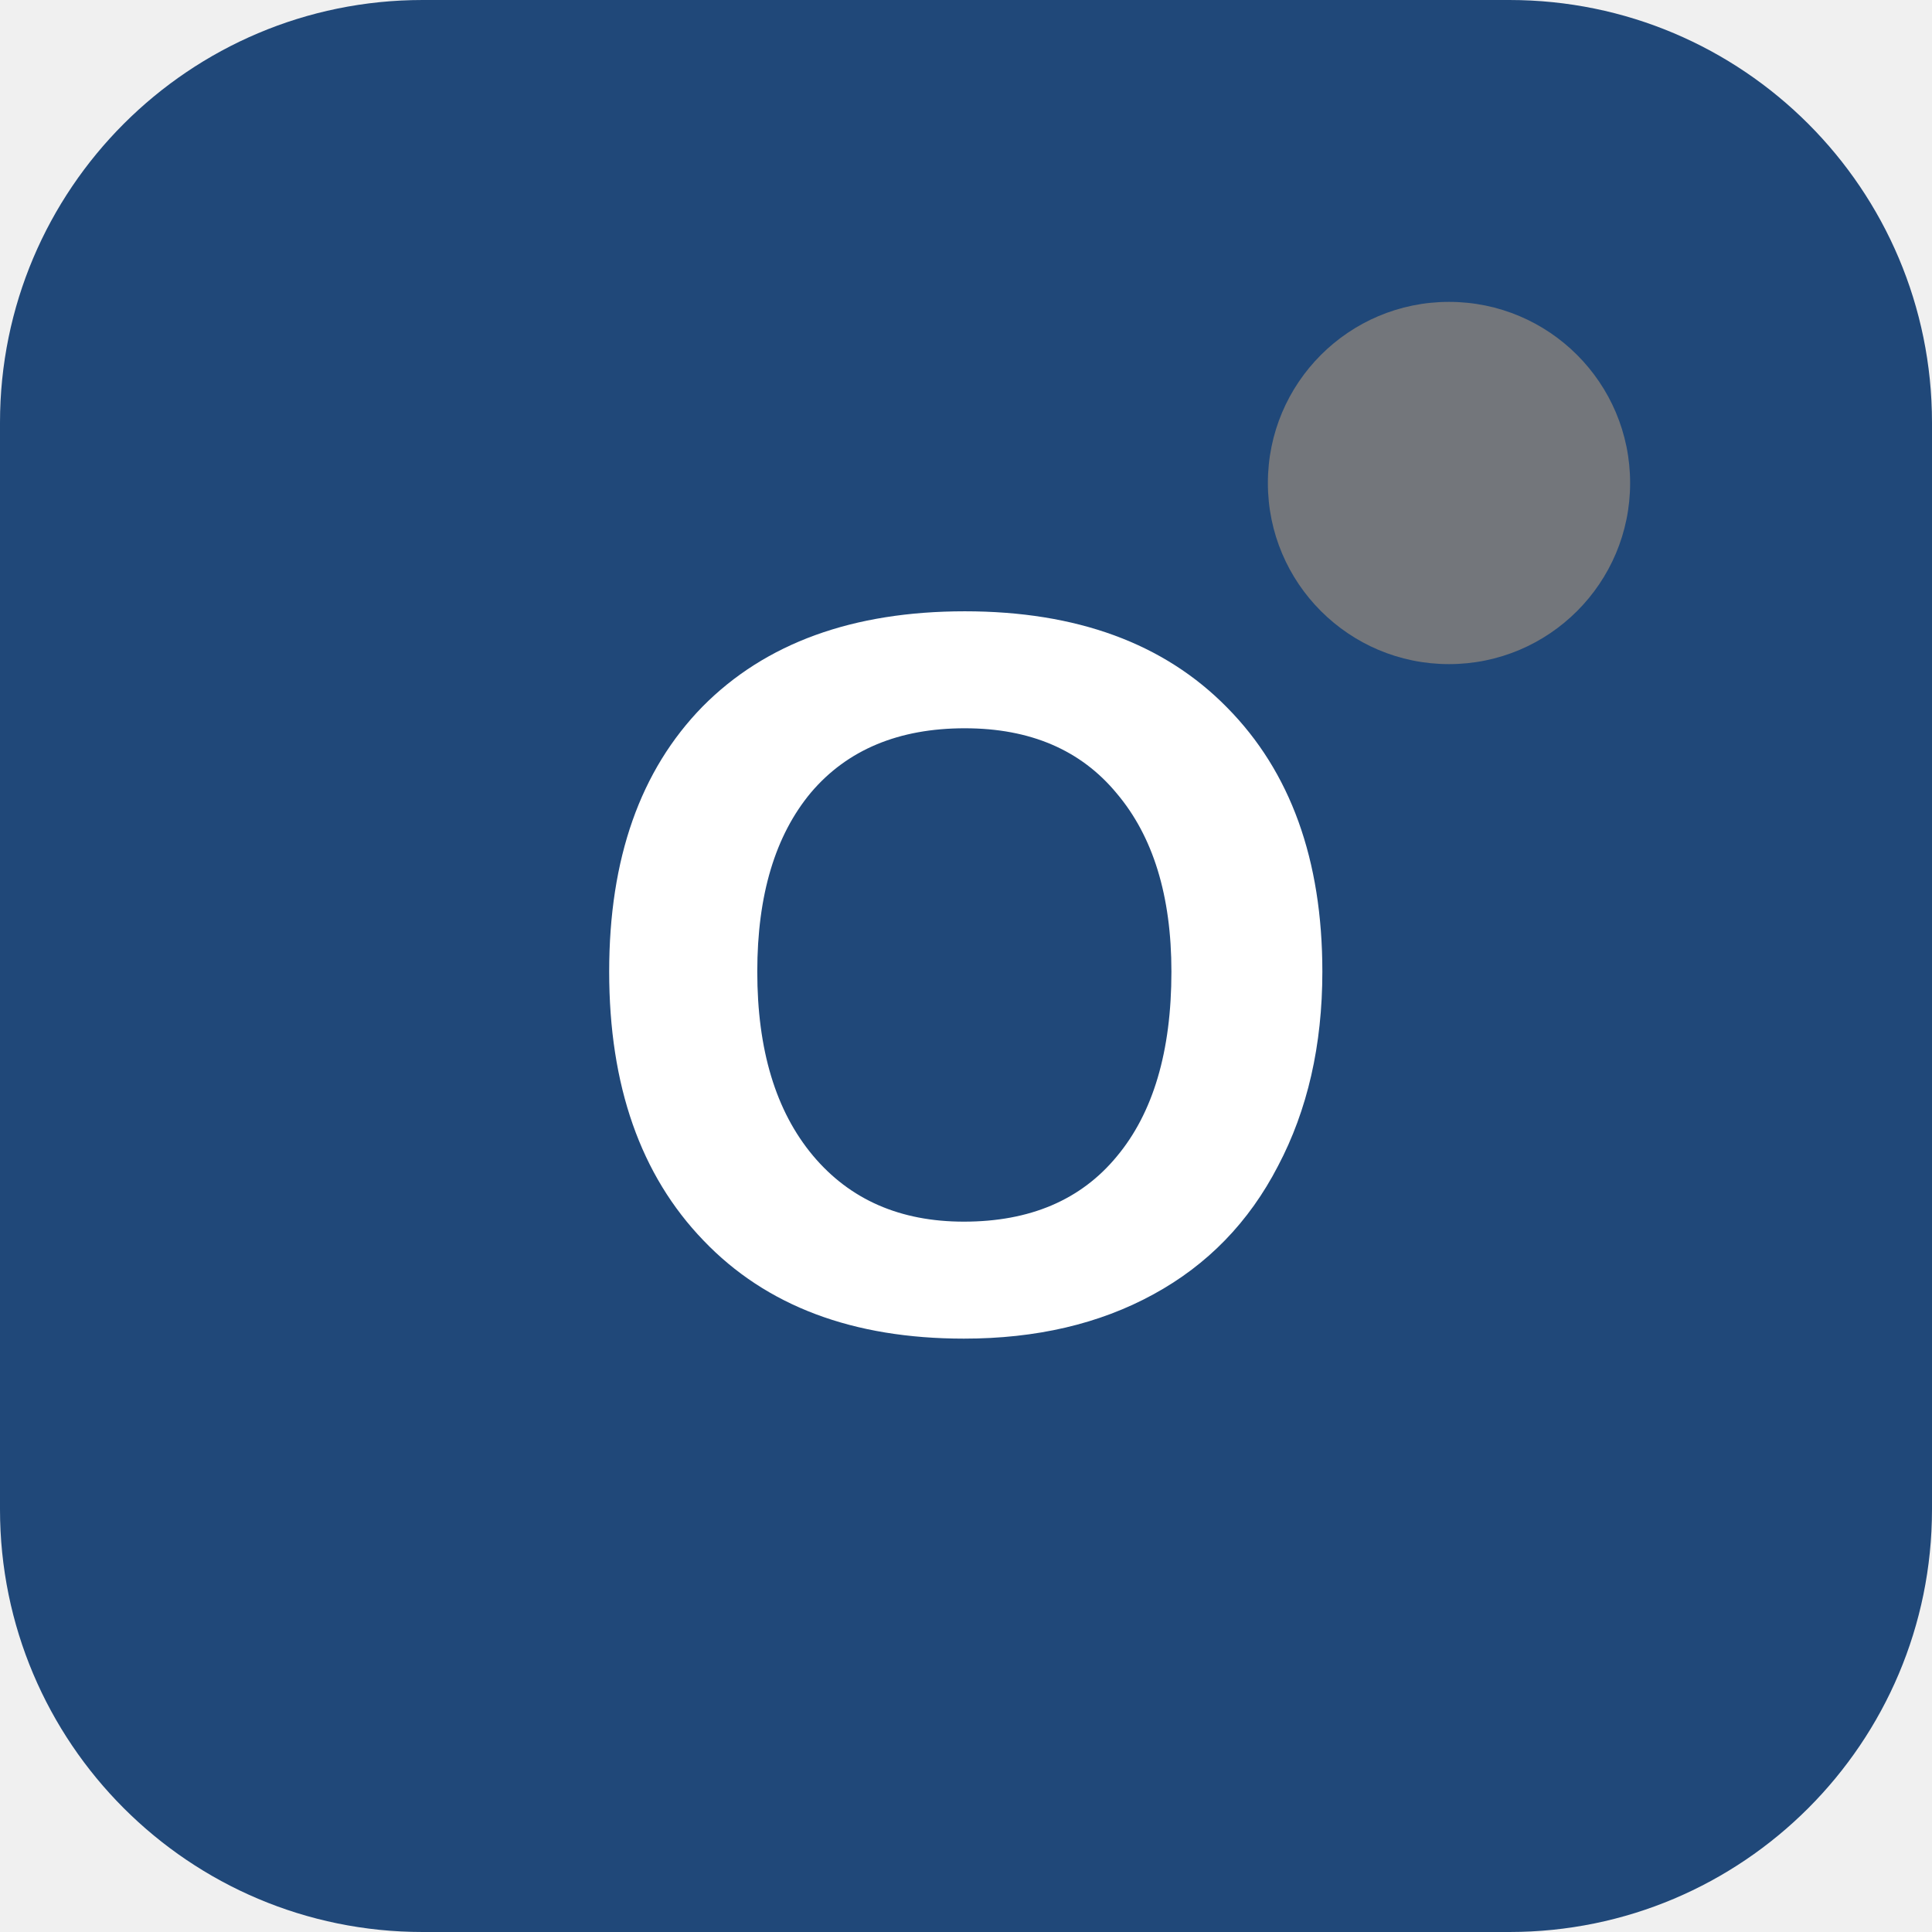
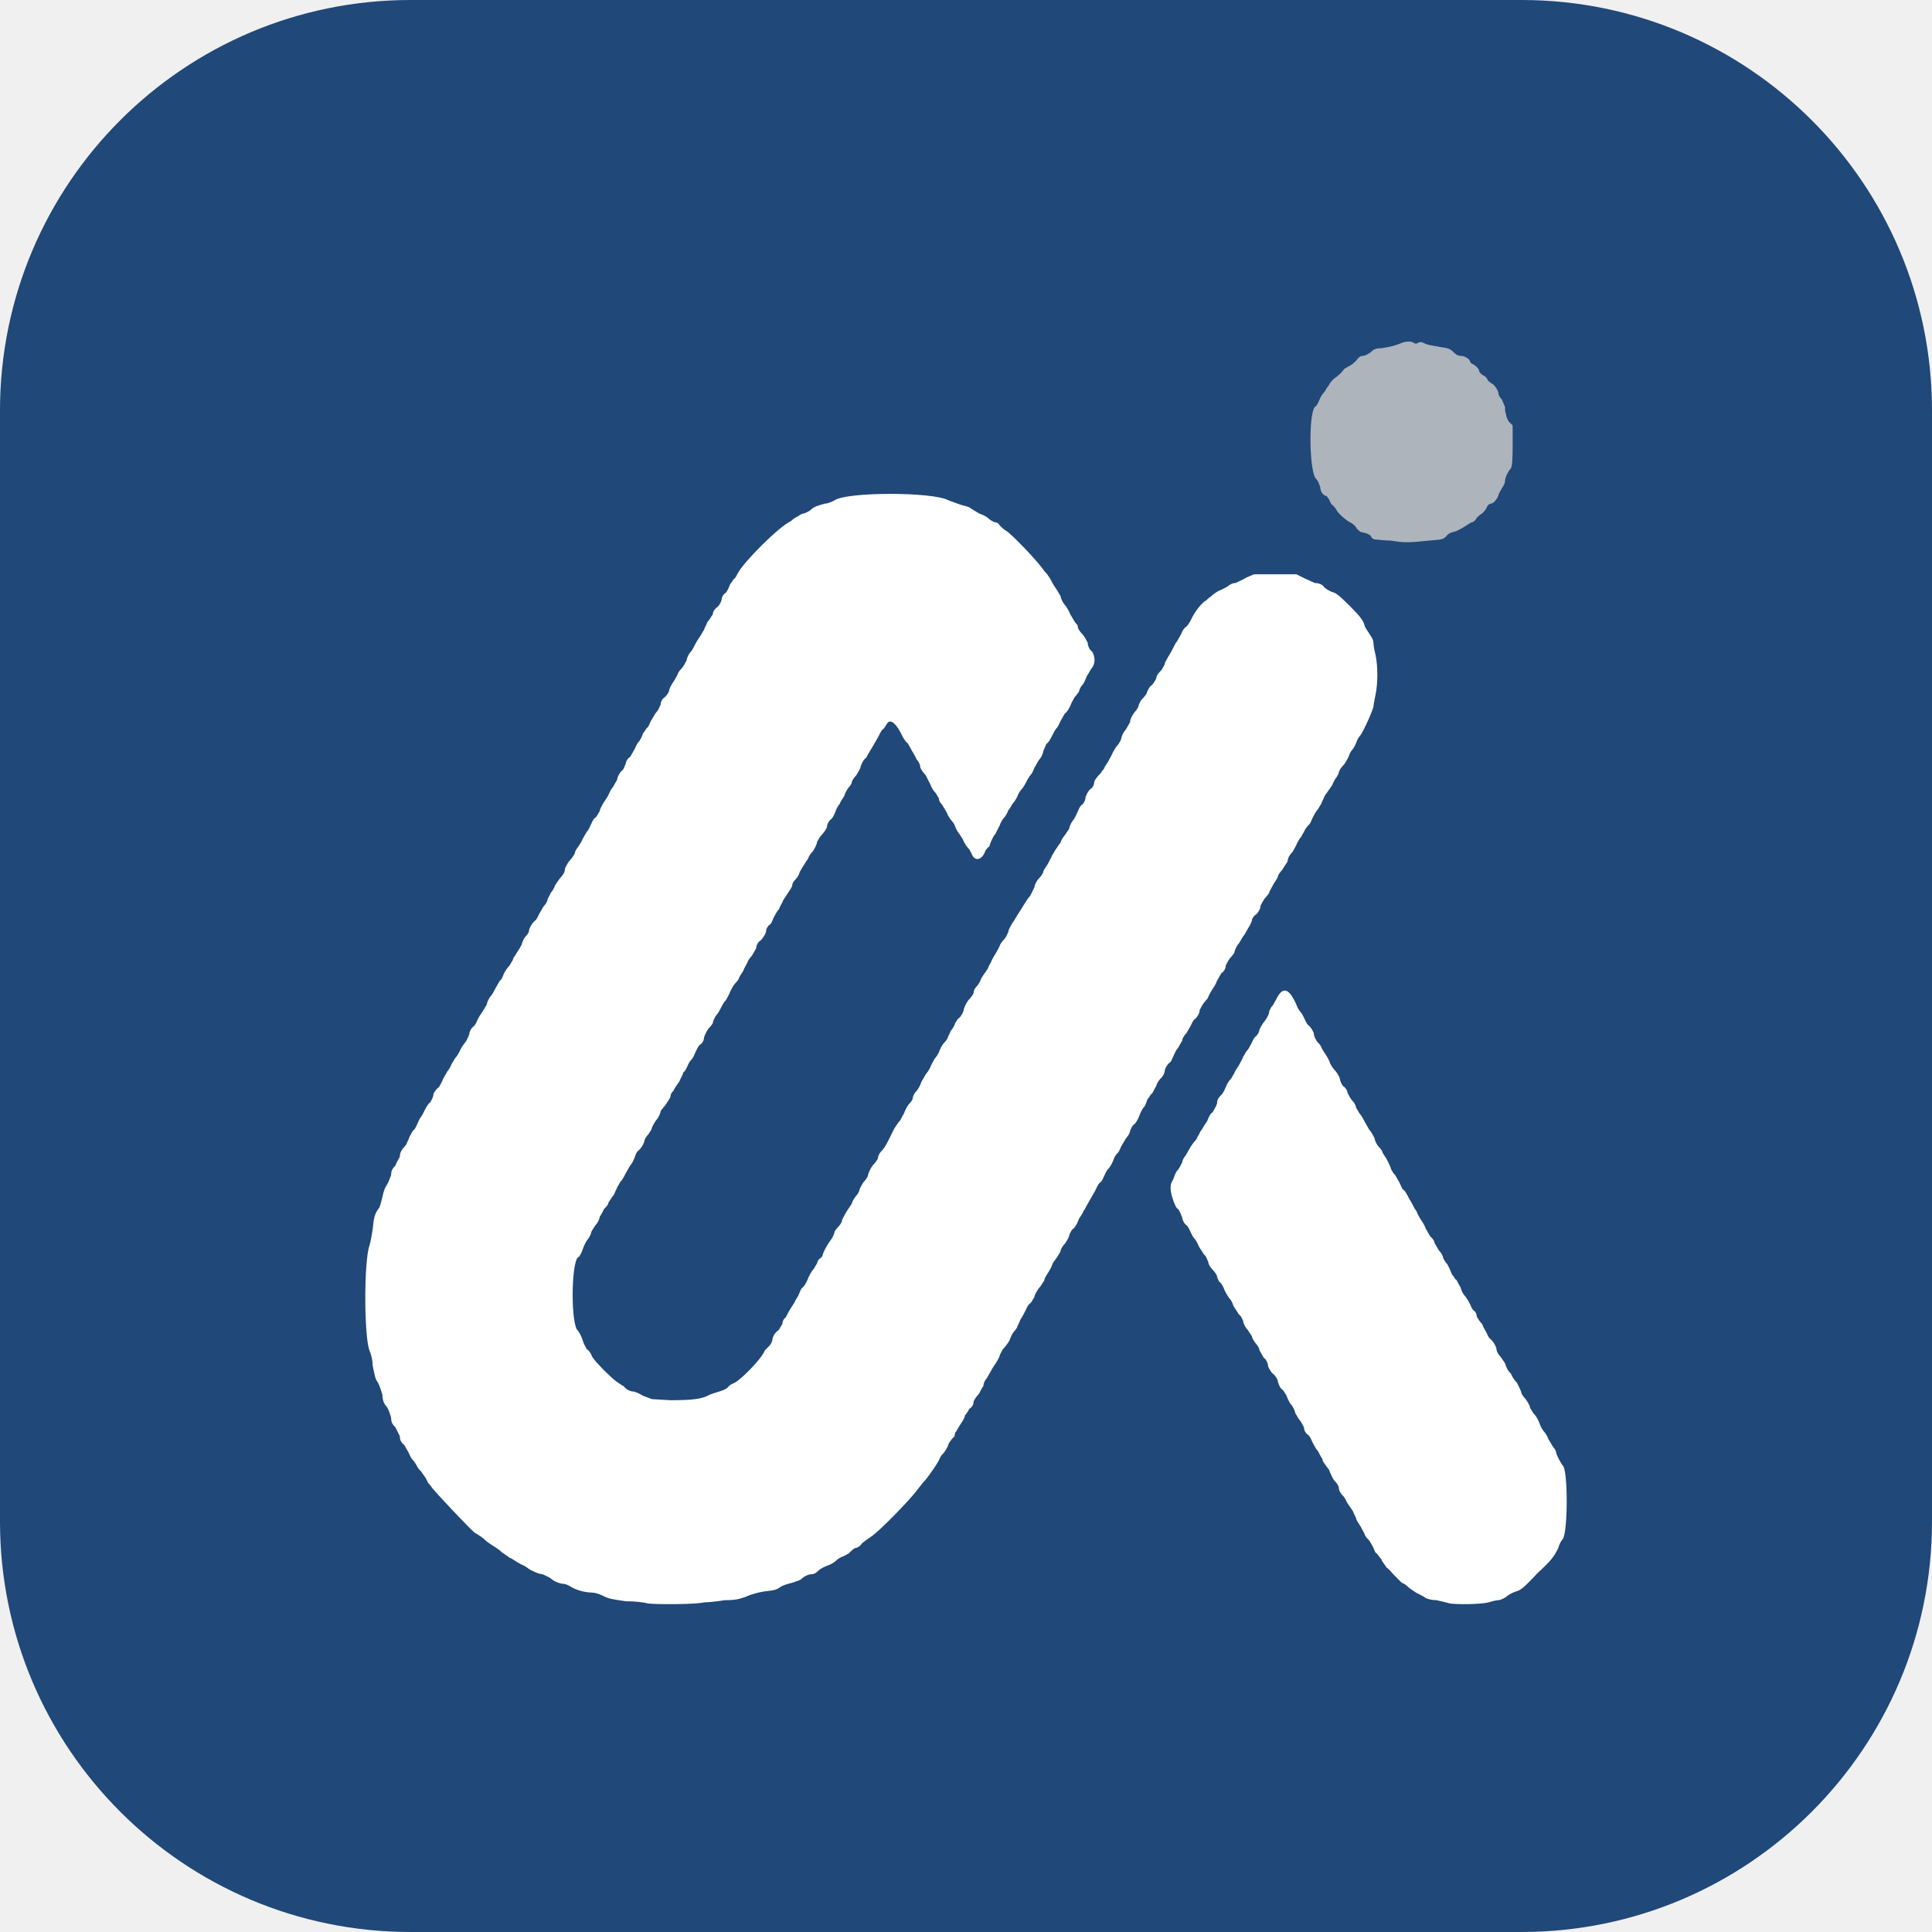
- <svg xmlns="http://www.w3.org/2000/svg" viewBox="0 0 32 32">
-   <rect width="32" height="32" rx="7" fill="#204879" />
-   <text x="16" y="22" font-family="Arial" font-weight="700" font-size="17" fill="#fff" text-anchor="middle">O</text>
-   <circle cx="24" cy="8" r="3" fill="#73767b" />
+ <svg xmlns="http://www.w3.org/2000/svg" viewBox="0 0 1600 1600">
+   <rect width="1600" height="1600" rx="340" fill="#204879" />
+   <g transform="translate(800 805) scale(0.9) translate(-577 -582)">
+     <path d="M284 1163C281 1162 273 1161 264 1161C251 1159 249 1159 243 1156C239 1154 235 1153 233 1153C227 1153 219 1151 214 1148C211 1146 208 1145 207 1145C204 1145 198 1143 195 1140C192 1138 189 1137 187 1136C184 1136 180 1134 176 1132C173 1130 170 1128 170 1128C169 1128 166 1126 164 1125C161 1123 158 1121 157 1121C156 1120 153 1118 150 1116C148 1114 145 1112 145 1112C145 1112 140 1109 136 1106C132 1102 127 1099 125 1098C120 1094 90 1062 86 1057C84 1054 82 1052 82 1052C82 1052 81 1050 80 1048C79 1046 77 1044 76 1042C75 1041 73 1039 72 1037C71 1035 69 1032 68 1031C66 1029 65 1026 64 1024C63 1022 61 1019 60 1017C57 1015 56 1012 56 1009C55 1007 53 1003 52 1001C49 998 48 996 48 992C47 989 46 985 44 982C41 979 40 975 40 971C39 968 38 964 36 960C33 956 33 953 31 944C31 938 29 932 28 930C23 916 23 848 28 834C29 831 30 825 31 819C32 808 33 804 37 799C38 797 39 793 40 789C41 784 42 781 44 778C46 775 47 771 48 769C48 765 49 763 52 760C53 757 55 754 56 752C56 748 58 745 61 742C62 741 63 738 64 736C65 733 67 730 68 728C70 727 71 724 72 722C73 720 74 717 75 716C76 715 78 711 79 709C80 707 82 703 84 702C85 700 87 697 87 694C88 692 90 689 92 688C93 686 95 683 96 680C97 678 99 675 100 673C102 671 103 668 104 666C105 665 106 662 108 660C109 659 111 655 112 653C113 651 115 648 116 647C117 646 119 642 120 639C120 637 122 633 124 632C126 630 127 627 128 625C129 623 131 620 133 617C134 615 136 612 136 612C136 611 137 608 139 605C141 603 143 599 144 597C145 595 147 592 148 590C150 589 151 585 152 583C153 581 155 578 157 576C158 574 160 571 160 571C160 570 161 568 162 567C163 565 166 561 168 557C169 553 171 550 172 549C173 548 175 546 175 543C176 540 178 537 180 535C182 534 183 531 184 529C185 527 187 524 188 522C190 520 192 517 192 515C193 513 194 511 195 509C196 508 198 505 199 502C201 499 203 496 204 495C206 493 208 490 208 487C208 486 210 483 211 481C213 479 216 475 217 473C217 471 219 468 220 467C221 465 223 463 224 460C225 458 227 455 228 453C230 451 231 448 232 446C233 444 234 441 236 440C238 438 239 435 240 434C240 432 242 429 243 427C245 424 247 421 248 419C249 417 250 414 252 412C253 410 255 407 256 405C256 403 258 399 260 397C262 396 263 392 264 390C264 388 266 385 268 384C269 382 271 379 272 377C273 375 274 372 276 370C277 369 279 365 280 362C282 360 283 357 284 357C285 356 286 353 287 351C289 348 291 344 292 343C294 341 295 338 296 336C296 333 298 330 300 329C302 327 304 324 304 322C305 319 307 316 309 313C310 311 312 308 312 307C312 307 313 305 315 303C317 301 319 297 320 295C320 293 322 289 324 287C325 286 327 282 328 280C329 278 331 275 333 272C334 270 336 267 336 267C336 266 338 263 339 260C341 258 343 254 344 253C344 251 345 249 347 247C349 246 351 243 352 240C352 237 354 234 356 233C357 232 359 228 360 225C362 223 363 220 364 220C365 219 366 217 367 215C373 204 405 172 416 167C418 165 421 163 422 163C423 162 426 160 428 160C431 159 434 157 435 156C437 154 440 153 447 151C450 151 454 149 456 148C467 140 547 140 561 148C564 149 569 151 572 152C576 153 580 154 581 155C582 156 586 158 589 160C592 161 596 163 597 164C599 166 601 167 603 168C605 168 607 169 608 171C610 173 612 175 614 176C619 179 644 205 649 213C650 214 652 216 653 218C654 219 655 221 656 223C657 225 659 228 661 231C662 233 664 236 664 236C664 237 665 240 667 243C669 245 672 250 673 253C675 256 677 260 678 261C679 262 680 263 680 265C680 266 682 269 684 271C686 273 688 277 689 279C689 282 691 286 693 287C696 292 696 298 693 302C692 303 690 307 688 310C687 313 685 317 684 318C682 320 681 323 681 324C680 325 679 327 677 329C676 331 674 334 673 337C672 339 670 343 668 344C667 346 665 349 664 351C663 353 662 356 660 358C659 359 657 363 656 365C655 367 653 371 651 372C650 374 649 377 648 379C648 381 646 385 644 387C643 389 641 392 640 394C639 396 638 399 637 400C636 401 634 404 633 406C632 408 630 412 628 414C627 415 625 418 624 421C623 423 621 426 620 427C619 428 618 431 616 433C615 436 613 439 612 440C611 441 609 444 608 447C607 449 605 453 604 455C602 457 601 460 600 462C599 464 599 466 598 467C597 467 596 469 595 470C592 479 586 480 583 475C582 473 581 470 579 468C578 467 576 464 575 462C574 459 572 457 571 455C570 454 568 451 567 448C566 445 564 443 564 443C564 443 562 441 560 437C559 434 556 430 555 428C553 426 552 424 552 422C551 421 550 418 548 416C546 414 545 411 544 409C543 407 541 403 540 401C538 399 536 396 535 394C535 392 534 389 532 387C531 385 529 381 527 378C525 374 523 371 523 371C522 371 521 369 519 366C513 353 507 348 504 354C503 355 502 358 500 359C499 360 497 364 496 366C491 375 487 381 485 385C483 386 481 390 480 393C480 395 477 399 476 401C474 403 472 406 472 407C472 408 471 410 470 411C469 412 466 416 465 420C463 423 461 426 461 427C460 428 458 431 457 434C456 437 454 441 452 442C451 443 449 446 449 449C448 451 446 454 444 456C442 458 441 461 440 462C440 464 438 468 436 471C434 473 432 476 432 477C432 477 431 479 430 480C429 482 426 486 424 490C423 494 420 497 419 498C418 499 417 501 417 503C416 505 414 508 412 511C410 514 408 517 408 518C408 518 406 521 405 524C403 526 401 530 400 532C399 534 398 537 397 538C395 539 393 542 393 545C392 548 390 551 388 553C386 554 384 557 384 560C383 562 381 565 380 567C378 569 376 572 376 573C375 575 373 578 372 581C370 584 368 587 368 588C368 588 367 590 365 592C363 594 361 598 360 600C359 603 357 606 356 608C354 610 353 612 352 614C351 616 349 620 347 622C345 625 344 628 344 629C344 629 343 631 341 633C339 635 337 639 336 642C336 645 334 648 332 649C330 651 329 654 328 656C327 658 326 661 324 663C322 665 321 668 320 670C319 672 318 674 317 674C317 675 315 679 313 683C311 686 308 690 308 691C307 692 305 694 305 697C304 699 302 702 300 705C298 707 296 710 296 710C296 711 295 714 293 717C291 719 289 723 288 725C288 727 286 729 285 731C283 733 281 736 281 738C280 741 278 744 276 746C274 747 273 750 272 753C271 755 270 758 268 760C267 762 265 765 264 767C263 769 261 773 259 775C258 777 256 780 256 780C256 781 254 784 253 787C251 789 249 793 248 794C248 796 246 798 244 800C243 802 241 806 240 807C240 809 238 813 236 815C234 818 232 821 232 822C232 823 231 825 229 828C227 830 225 835 224 838C223 841 221 844 221 844C214 844 213 901 219 911C221 913 223 917 224 920C225 924 227 927 228 929C230 930 232 933 233 936C236 941 252 957 257 960C259 961 261 963 262 963C264 966 268 968 271 968C272 968 277 970 280 972L288 975L305 976C325 976 334 975 341 971C343 970 347 969 350 968C353 967 356 966 358 964C359 962 362 961 364 960C370 957 389 938 392 930C393 929 395 927 396 926C397 925 399 922 399 919C400 916 402 913 404 912C406 910 407 907 408 906C408 904 409 901 411 900C412 898 414 894 416 891C418 888 420 885 420 884C421 883 422 881 423 879C424 877 425 873 427 872C429 870 431 866 432 863C433 861 435 857 437 855C438 853 440 850 440 850C440 849 441 847 442 846C444 845 445 843 445 843C445 841 449 833 453 828C455 825 456 822 456 821C456 821 457 819 459 817C461 815 463 812 463 810C464 808 466 804 468 801C470 798 472 795 472 795C472 794 473 792 475 789C477 787 479 784 479 782C480 780 482 776 483 775C485 773 487 770 487 768C488 765 490 761 492 759C494 757 496 754 496 753C496 752 497 749 499 747C503 743 505 738 511 726C513 723 515 720 516 719C517 718 518 715 520 712C521 709 523 705 525 703C527 701 528 699 528 698C528 697 529 694 531 692C533 690 535 686 536 683C537 681 539 678 540 676C541 675 543 672 544 670C545 667 547 664 548 662C549 661 551 658 552 656C553 653 555 649 557 647C559 645 560 643 560 643C560 642 562 639 563 636C565 634 567 630 567 629C568 628 569 625 571 624C573 622 575 618 575 616C576 613 578 609 580 607C582 605 584 602 584 601C584 599 585 597 587 595C588 594 590 591 591 588C592 586 595 582 597 579C598 576 600 573 600 573C600 572 602 569 603 567C605 564 607 560 608 558C608 557 610 554 612 552C614 550 615 547 616 545C616 543 618 540 619 538C621 535 623 532 624 530C630 521 633 515 636 512C637 510 639 506 640 504C640 502 642 498 644 496C646 494 648 491 648 490C648 489 650 486 652 483C654 479 656 476 656 475C656 475 658 472 659 470C661 467 663 464 664 463C664 462 666 458 668 456C670 453 672 450 672 450C672 449 673 446 675 443C677 441 679 436 680 434C681 431 683 428 684 428C685 427 687 424 687 421C688 418 690 415 691 414C693 413 695 410 695 407C696 404 699 401 701 399C702 397 704 395 704 395C704 394 706 391 708 388C710 384 712 381 712 380C712 380 714 377 715 375C717 373 719 370 720 367C720 365 722 361 724 359C725 357 727 354 728 352C728 349 730 346 732 343C734 341 736 338 736 336C737 334 738 332 738 332C739 331 741 329 743 326C744 323 746 319 748 318C749 317 751 314 752 312C752 309 755 306 757 304C758 302 760 299 760 298C760 297 762 294 763 292C765 289 767 285 768 283C769 281 770 279 771 278C772 276 774 273 775 271C776 268 778 265 780 264C781 263 783 260 784 258C787 251 794 242 798 240C800 238 803 236 804 235C805 234 808 232 810 231C813 230 816 228 818 227C820 225 823 224 825 224C827 223 832 221 835 219L842 216L861 216L881 216L887 219C891 221 896 223 898 224C901 224 904 225 906 227C907 229 911 231 913 232C917 233 919 234 930 245C940 255 943 259 944 264C945 266 947 269 949 272C951 275 952 277 952 280C952 282 953 287 954 291C956 301 956 316 954 326C953 331 952 336 952 337C952 340 943 360 940 364C939 365 937 368 936 371C935 374 933 377 932 378C931 379 930 381 929 384C928 386 926 390 924 392C922 394 920 397 920 399C919 401 918 403 917 404C917 404 915 407 914 410C912 413 909 417 907 420C906 423 904 426 904 427C904 427 902 430 901 432C899 434 897 438 896 440C895 442 894 445 893 446C892 447 889 450 888 453C886 456 885 459 884 459C884 460 882 462 881 465C880 467 878 471 877 472C875 474 873 477 873 480C872 482 869 486 868 488C866 490 864 493 864 494C864 495 862 498 860 501C858 505 856 508 856 509C856 509 855 511 853 513C851 515 849 519 848 521C848 524 846 527 844 529C842 530 840 533 840 535C839 537 838 540 837 541C836 543 834 546 833 548C831 550 829 555 827 557C825 560 824 563 824 564C824 564 823 566 821 568C819 570 817 574 816 576C816 579 814 582 812 583C811 585 809 588 808 590C807 593 805 596 803 599C802 601 800 604 800 605C800 605 799 607 797 609C795 611 793 615 792 617C792 620 790 623 788 625C786 626 785 629 784 631C783 633 781 636 780 638C778 640 776 643 776 645C775 647 773 650 772 652C770 654 769 657 768 659C767 661 766 664 765 665C763 666 761 669 760 672C760 675 758 678 757 679C756 680 753 683 752 687C750 690 749 693 748 694C747 694 746 697 744 699C743 702 742 705 741 706C740 707 738 710 737 713C736 716 734 720 732 722C730 723 729 726 728 728C728 730 726 733 725 734C724 735 722 739 720 742C719 744 718 747 717 748C716 749 714 751 713 754C712 757 710 761 708 763C706 765 705 768 704 770C703 772 702 775 700 776C698 778 697 781 696 783C695 785 693 788 692 790C691 792 689 795 688 797C687 799 686 801 685 802C685 803 683 806 681 809C680 812 678 816 676 818C674 819 673 822 672 824C672 826 670 829 668 832C666 834 664 837 664 839C663 841 661 844 659 847C657 849 656 852 656 852C656 853 654 856 653 858C651 861 649 864 649 866C648 867 646 871 644 873C642 876 640 879 640 881C639 882 638 885 636 887C634 888 633 891 632 893C631 895 629 899 627 902C626 905 624 908 624 909C624 909 623 911 621 913C620 914 618 918 617 921C616 923 613 927 611 929C610 931 608 934 608 935C608 936 606 939 605 941C603 944 601 947 600 949C599 951 597 954 596 956C594 958 593 961 593 963C592 964 590 968 589 970C587 972 585 975 584 977C584 980 583 982 580 984C579 986 577 989 576 990C576 992 574 995 572 998C570 1001 568 1005 567 1006C567 1008 566 1009 566 1010C565 1010 563 1013 561 1016C560 1020 557 1024 556 1025C554 1027 553 1029 553 1029C553 1031 544 1044 540 1049C538 1051 534 1056 531 1060C524 1069 497 1097 489 1102C486 1104 482 1107 481 1108C480 1110 477 1112 475 1112C473 1113 471 1115 469 1117C467 1118 464 1120 463 1120C461 1121 459 1122 457 1124C456 1125 453 1127 450 1128C447 1129 443 1131 441 1133C439 1135 437 1136 436 1136C432 1136 428 1138 425 1141C423 1142 420 1143 417 1144C413 1145 409 1146 406 1148C402 1151 399 1151 391 1152C385 1153 378 1155 374 1157C368 1159 365 1160 355 1160C349 1161 340 1162 336 1162C329 1164 291 1164 284 1163ZM1022 1163C1019 1162 1014 1161 1010 1160C1006 1160 1002 1159 1000 1158C999 1157 995 1155 991 1153C988 1151 985 1149 984 1148C983 1147 981 1145 978 1144C976 1142 973 1139 971 1137C969 1135 966 1131 964 1130C963 1128 960 1125 959 1122C957 1120 956 1118 955 1117C954 1117 953 1115 952 1112C951 1110 949 1106 947 1104C945 1102 944 1100 944 1100C944 1099 942 1096 940 1092C938 1089 936 1086 936 1085C936 1084 934 1081 933 1078C931 1075 928 1071 927 1069C926 1066 924 1064 923 1063C922 1062 920 1059 920 1056C919 1053 917 1051 916 1050C915 1049 913 1045 911 1040C908 1036 906 1033 906 1033C906 1033 905 1032 905 1030C904 1029 902 1025 901 1023C899 1021 897 1017 896 1015C895 1013 894 1010 892 1008C890 1007 888 1004 888 1001C887 999 885 995 883 993C882 991 880 988 880 988C880 987 879 984 877 981C875 979 873 975 872 972C871 970 869 967 868 966C866 965 865 962 864 959C864 957 862 954 860 952C858 951 856 947 855 945C855 942 853 938 851 937C850 935 848 932 847 930C847 928 845 925 843 923C841 920 840 918 840 917C840 917 838 914 836 911C834 909 832 905 832 903C831 901 830 898 828 897C827 895 824 891 823 889C822 886 821 884 820 883C819 882 817 879 815 875C814 872 812 868 810 867C809 865 808 863 808 862C808 861 806 858 804 856C802 854 800 851 800 849C799 847 798 843 796 842C795 840 792 836 791 834C790 831 788 828 787 827C786 826 785 824 784 822C783 820 782 817 780 815C778 814 776 810 776 808C775 806 774 802 772 800C770 799 769 795 768 793C767 790 766 787 766 786C765 783 765 778 766 776C766 776 767 774 768 772C769 769 770 766 772 764C773 763 775 759 776 757C776 755 778 752 779 751C780 749 782 746 783 744C784 742 787 738 789 736C790 733 792 731 792 730C792 730 793 728 794 727C795 725 797 722 799 719C800 716 802 712 804 711C805 709 807 706 808 703C808 699 810 697 812 695C814 693 815 690 816 688C817 685 819 682 821 680C822 678 824 675 824 675C824 674 826 671 828 668C830 664 832 661 832 660C832 660 834 657 835 655C837 653 839 649 840 647C841 645 842 642 844 641C845 640 847 637 847 635C848 633 850 629 852 627C854 624 856 621 856 618C857 616 858 614 858 614C859 614 860 611 862 608C868 595 874 596 881 612C882 615 884 618 885 619C886 620 887 622 888 624C889 626 890 629 892 631C894 632 896 636 897 638C897 641 899 645 901 647C903 649 904 651 904 651C904 652 906 655 908 658C910 661 912 665 912 666C913 668 915 671 916 672C918 674 920 677 921 680C921 682 923 686 924 687C926 688 928 691 928 693C929 695 931 699 933 701C935 703 936 706 936 707C936 707 938 710 939 712C941 714 943 718 944 720C945 722 947 725 948 727C950 729 952 733 953 735C953 737 955 741 957 743C959 745 960 747 960 747C960 748 962 751 964 754C966 758 968 762 968 763C969 765 970 767 972 769C973 771 975 774 976 776C977 778 978 781 979 782C981 783 983 787 985 791C987 794 989 798 990 800C991 801 992 803 992 803C992 804 994 807 995 809C997 812 999 815 1000 818C1001 820 1003 823 1004 825C1006 827 1008 829 1008 831C1009 833 1011 836 1012 838C1014 840 1016 843 1016 845C1017 847 1018 849 1020 851C1021 853 1023 857 1024 860C1026 862 1027 865 1028 865C1029 866 1030 869 1032 872C1033 876 1035 879 1036 880C1037 881 1039 884 1041 888C1042 891 1044 894 1045 894C1046 895 1047 897 1047 899C1048 901 1050 904 1052 906C1053 909 1055 912 1056 914C1057 916 1058 919 1060 920C1062 922 1064 925 1065 928C1065 931 1067 934 1068 935C1069 936 1071 939 1073 942C1074 946 1076 949 1077 950C1078 951 1079 952 1079 953C1079 953 1081 957 1084 960C1086 964 1088 968 1088 969C1088 970 1090 973 1092 975C1094 978 1096 981 1096 983C1097 984 1098 987 1100 989C1102 991 1104 995 1105 998C1106 1001 1108 1004 1109 1005C1110 1006 1112 1009 1113 1012C1115 1015 1117 1019 1118 1020C1119 1021 1120 1023 1120 1024C1120 1026 1125 1035 1126 1036C1131 1039 1131 1098 1126 1104C1125 1105 1123 1108 1122 1112C1118 1120 1116 1123 1103 1135C1090 1149 1087 1151 1083 1152C1080 1153 1076 1155 1074 1157C1071 1159 1068 1160 1067 1160C1065 1160 1061 1161 1058 1162C1050 1164 1028 1164 1022 1163Z" fill="#fff" />
+     <path d="M968 185C962 185 956 184 954 184C952 184 951 183 950 182C950 180 946 178 940 177C939 176 937 175 936 173C935 171 933 170 932 169C929 168 920 161 918 157C917 155 915 153 914 152C913 152 912 149 911 147C910 146 909 144 909 144C906 144 903 140 903 136C902 133 901 130 899 128C893 122 892 69 898 62C900 61 901 58 902 56C903 53 905 50 907 48C908 46 910 43 911 42C911 41 914 37 917 35C920 33 924 29 925 27C927 26 930 24 932 23C933 22 936 20 937 18C939 16 940 15 942 15C944 15 946 14 949 12C952 9 954 8 959 8C967 7 974 5 978 3C981 2 986 1 989 3C990 4 992 4 993 3C995 2 996 2 1000 4C1002 5 1009 6 1014 7C1022 8 1023 9 1026 12C1028 14 1030 15 1032 15C1036 15 1041 18 1041 21C1041 21 1042 22 1044 23C1046 24 1048 26 1049 28C1049 30 1051 32 1053 33C1055 34 1056 35 1057 37C1057 38 1059 39 1060 40C1063 41 1067 47 1067 50C1067 51 1068 53 1070 55C1071 57 1072 60 1073 62C1073 64 1073 67 1074 69C1074 70 1075 74 1077 76L1080 79L1080 99C1080 115 1079 118 1078 119C1076 121 1073 127 1073 130C1073 132 1072 134 1070 137C1069 139 1067 142 1067 143C1066 147 1062 151 1060 151C1059 151 1057 152 1056 155C1055 157 1053 159 1052 160C1050 161 1048 163 1047 164C1046 166 1044 168 1043 168C1042 168 1039 170 1036 172C1033 174 1029 176 1026 177C1024 177 1020 179 1019 181C1016 184 1015 184 1003 185C984 187 980 187 968 185Z" fill="#aeb4bc" />
+   </g>
</svg>
